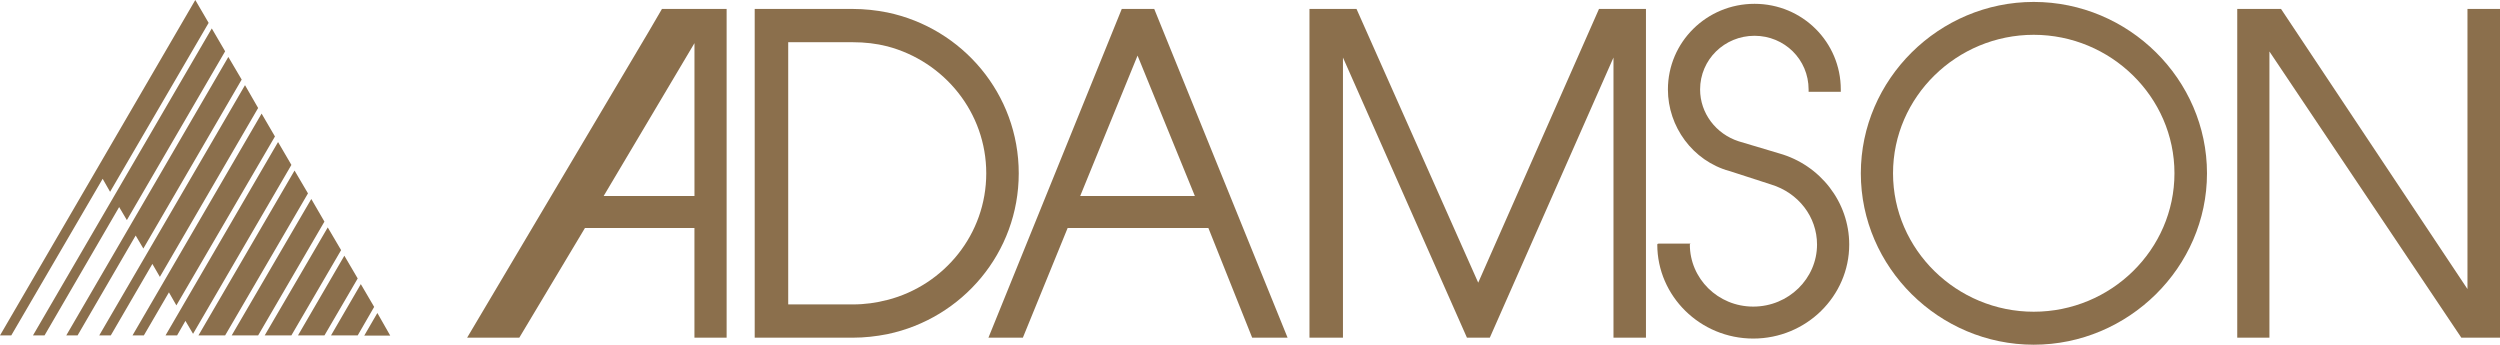
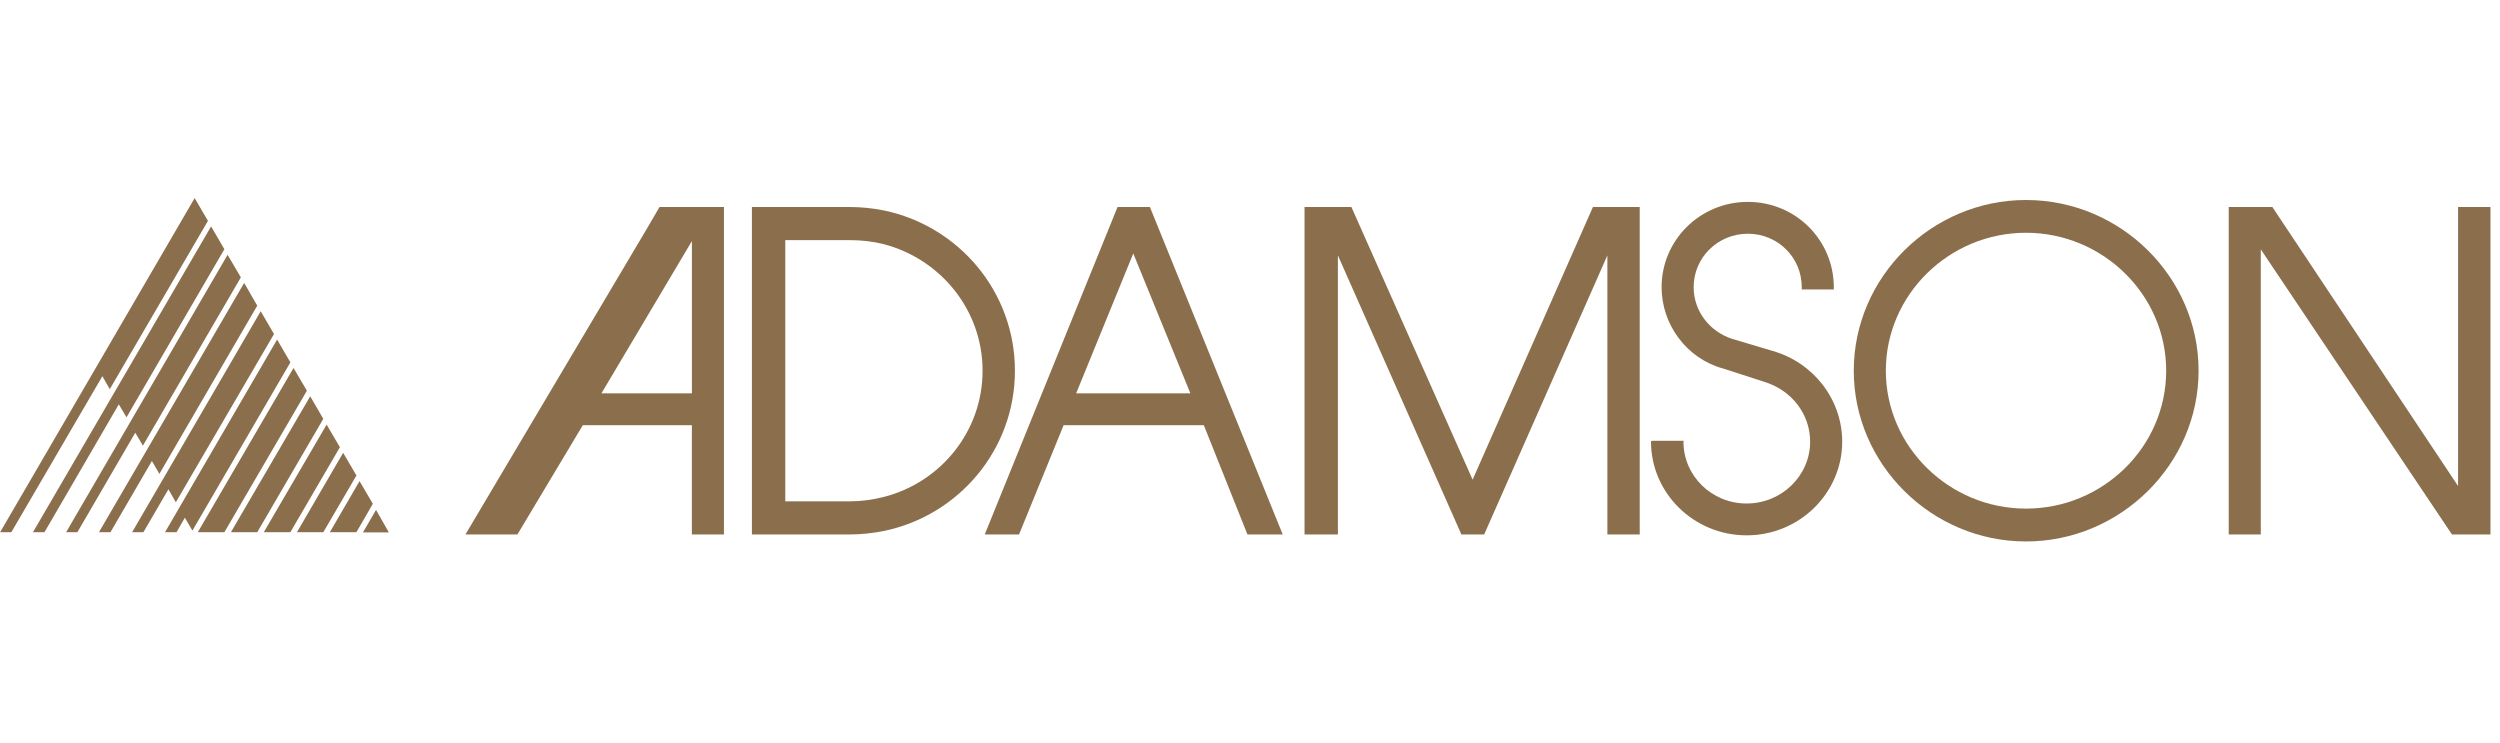
- <svg xmlns="http://www.w3.org/2000/svg" width="181.297" height="24.998" viewBox="0 0 181.297 24.998" fill="none" version="1.1" id="svg19">
-   <defs id="defs19" />
-   <g id="g19">
-     <path d="M 97.39,24.488 V 4.172 l 8.991,20.316 h 1.658 L 117.008,4.172 V 24.488 h 2.355 V 0.649 h -3.406 L 107.198,20.499 98.373,0.649 H 94.961 V 24.488 Z" fill="#8b6f4c" id="path1" />
-     <path d="m 165.418,0.649 h -3.176 V 24.488 h 2.334 V 3.733 l 13.917,20.755 h 2.804 V 0.649 h -2.359 V 20.962 Z" fill="#8b6f4c" id="path2" />
-     <path d="m 147.483,0.14 c -6.868,0 -12.538,5.609 -12.538,12.429 0,6.82 5.673,12.429 12.538,12.429 6.865,0 12.565,-5.609 12.565,-12.429 0,-6.82 -5.676,-12.429 -12.565,-12.429 z m 0,22.466 c -5.581,0 -10.203,-4.496 -10.203,-10.041 0,-5.545 4.622,-10.041 10.203,-10.041 5.581,0 10.206,4.499 10.206,10.041 0,5.542 -4.601,10.041 -10.206,10.041 z" fill="#8b6f4c" id="path3" />
-     <path d="m 125.414,12.404 c -2.663,-0.741 -4.459,-3.221 -4.459,-5.914 0,-3.431 2.801,-6.213 6.281,-6.213 3.48,0 6.256,2.782 6.256,6.213 v 0.165 h -2.334 v -0.165 c 0,-2.178 -1.751,-3.895 -3.922,-3.895 -2.172,0 -3.947,1.717 -3.947,3.895 0,1.717 1.145,3.224 2.801,3.758 l 2.942,0.878 c 2.967,0.839 5.071,3.526 5.071,6.609 0,3.736 -3.108,6.817 -6.96,6.817 -3.851,0 -6.959,-3.084 -6.959,-6.817 0,0 0,-0.067 0.095,-0.067 h 2.334 c -0.067,0 -0.067,0.067 -0.067,0.067 0,2.461 2.03,4.499 4.597,4.499 2.568,0 4.626,-2.037 4.626,-4.499 0,-2.016 -1.354,-3.755 -3.339,-4.358 l -3.013,-0.976 z" fill="#8b6f4c" id="path4" />
-     <path d="M 64.35,0.903 C 63.533,0.741 62.692,0.649 61.853,0.649 H 54.73 V 24.488 h 7.123 c 0.839,0 1.68,-0.095 2.497,-0.256 5.443,-1.135 9.528,-5.914 9.528,-11.663 0,-5.749 -4.085,-10.529 -9.528,-11.666 z m 0,20.847 c -0.795,0.21 -1.634,0.326 -2.497,0.326 H 57.16 V 3.062 h 4.693 c 0.863,0 1.702,0.095 2.497,0.299 4.134,1.092 7.172,4.801 7.172,9.208 0,4.407 -3.035,8.116 -7.172,9.184 z" fill="#8b6f4c" id="path5" />
-     <path d="M 83.707,0.649 H 81.349 L 71.68,24.488 h 2.497 l 3.247,-7.954 h 10.206 l 3.176,7.954 h 2.568 L 83.704,0.649 Z M 82.494,14.213 H 78.335 L 82.494,4.032 86.65,14.213 Z" fill="#8b6f4c" id="path6" />
-     <path d="M 48.004,0.649 47.07,2.251 33.875,24.488 h 3.784 l 4.761,-7.954 h 7.94 v 7.954 h 2.334 V 0.649 H 48.001 Z M 50.362,14.213 H 43.777 L 50.362,3.129 Z" fill="#8b6f4c" id="path7" />
-     <path fill-rule="evenodd" clip-rule="evenodd" d="m 25.939,24.324 h -1.935 l 2.162,-3.721 0.968,1.653 z" fill="#8b6f4c" id="path8" />
-     <path fill-rule="evenodd" clip-rule="evenodd" d="m 16.326,24.324 h -1.935 l 6.969,-11.956 0.974,1.656 z" fill="#8b6f4c" id="path9" />
-     <path fill-rule="evenodd" clip-rule="evenodd" d="m 26.414,24.339 0.952,-1.641 0.934,1.641 z" fill="#8b6f4c" id="path10" />
-     <path fill-rule="evenodd" clip-rule="evenodd" d="M 0.817,24.324 H 0 L 14.162,0 15.13,1.659 7.983,13.911 7.445,12.966 Z" fill="#8b6f4c" id="path11" />
-     <path fill-rule="evenodd" clip-rule="evenodd" d="M 3.229,24.324 H 2.391 L 15.358,2.062 16.326,3.721 9.2,15.961 8.641,15.015 Z" fill="#8b6f4c" id="path12" />
-     <path fill-rule="evenodd" clip-rule="evenodd" d="M 5.625,24.324 H 4.805 L 16.559,4.13 17.526,5.771 10.395,18.023 9.839,17.08 Z" fill="#8b6f4c" id="path13" />
-     <path fill-rule="evenodd" clip-rule="evenodd" d="M 8.034,24.324 H 7.195 L 17.767,6.176 18.719,7.832 11.594,20.078 11.05,19.139 Z" fill="#8b6f4c" id="path14" />
-     <path fill-rule="evenodd" clip-rule="evenodd" d="M 10.432,24.324 H 9.609 L 18.971,8.238 19.939,9.897 12.791,22.146 12.251,21.201 Z" fill="#8b6f4c" id="path15" />
-     <path fill-rule="evenodd" clip-rule="evenodd" d="m 12.842,24.324 h -0.839 l 8.161,-14.024 0.968,1.659 -7.132,12.249 -0.553,-0.939 z" fill="#8b6f4c" id="path16" />
-     <path fill-rule="evenodd" clip-rule="evenodd" d="m 18.72,24.324 4.807,-8.253 -0.952,-1.641 -5.774,9.894 z" fill="#8b6f4c" id="path17" />
-     <path fill-rule="evenodd" clip-rule="evenodd" d="m 21.13,24.324 h -1.935 l 4.573,-7.832 0.968,1.647 z" fill="#8b6f4c" id="path18" />
-     <path fill-rule="evenodd" clip-rule="evenodd" d="m 23.529,24.324 h -1.92 l 3.363,-5.78 0.968,1.65 z" fill="#8b6f4c" id="path19" />
+ <svg xmlns="http://www.w3.org/2000/svg" width="100%" height="100%" viewBox="0 0 239 71" version="1.1" xml:space="preserve" style="fill-rule:evenodd;clip-rule:evenodd;stroke-linejoin:round;stroke-miterlimit:2;">
+   <g transform="matrix(0.315166,0,0,0.315166,119.05,35.35)">
+     <g transform="matrix(1,0,0,1,-377.7021,-52.07834)">
+       <clipPath id="_clip1">
+         <rect x="0" y="0" width="755.404" height="104.157" />
+       </clipPath>
+       <g clip-path="url(#_clip1)">
+         <g id="g19" transform="matrix(4.166667,0,0,4.166667,0,0)">
+           <path id="path1" d="M97.39,24.488L97.39,4.172L106.381,24.488L108.039,24.488L117.008,4.172L117.008,24.488L119.363,24.488L119.363,0.649L115.957,0.649L107.198,20.499L98.373,0.649L94.961,0.649L94.961,24.488L97.39,24.488Z" style="fill:rgb(139,111,76);fill-rule:nonzero;" />
+           <path id="path2" d="M165.418,0.649L162.242,0.649L162.242,24.488L164.576,24.488L164.576,3.733L178.493,24.488L181.297,24.488L181.297,0.649L178.938,0.649L178.938,20.962L165.418,0.649Z" style="fill:rgb(139,111,76);fill-rule:nonzero;" />
+           <path id="path3" d="M147.483,0.14C140.615,0.14 134.945,5.749 134.945,12.569C134.945,19.389 140.618,24.998 147.483,24.998C154.348,24.998 160.048,19.389 160.048,12.569C160.048,5.749 154.372,0.14 147.483,0.14ZM147.483,22.606C141.902,22.606 137.28,18.111 137.28,12.566C137.28,7.021 141.902,2.525 147.483,2.525C153.064,2.525 157.689,7.024 157.689,12.566C157.689,18.108 153.088,22.606 147.483,22.606Z" style="fill:rgb(139,111,76);fill-rule:nonzero;" />
+           <path id="path4" d="M125.414,12.404C122.751,11.663 120.955,9.183 120.955,6.49C120.955,3.059 123.756,0.277 127.236,0.277C130.716,0.277 133.492,3.059 133.492,6.49L133.492,6.655L131.158,6.655L131.158,6.49C131.158,4.312 129.407,2.595 127.236,2.595C125.064,2.595 123.289,4.312 123.289,6.49C123.289,8.207 124.434,9.714 126.09,10.248L129.032,11.126C131.999,11.965 134.103,14.652 134.103,17.735C134.103,21.472 130.995,24.552 127.143,24.552C123.292,24.552 120.184,21.469 120.184,17.735C120.184,17.735 120.184,17.668 120.279,17.668L122.613,17.668C122.546,17.668 122.546,17.735 122.546,17.735C122.546,20.197 124.576,22.234 127.143,22.234C129.711,22.234 131.769,20.197 131.769,17.735C131.769,15.719 130.415,13.981 128.43,13.377L125.417,12.401L125.414,12.404Z" style="fill:rgb(139,111,76);fill-rule:nonzero;" />
+           <path id="path5" d="M64.35,0.903C63.533,0.741 62.692,0.649 61.853,0.649L54.73,0.649L54.73,24.488L61.853,24.488C62.692,24.488 63.533,24.394 64.35,24.232C69.793,23.097 73.878,18.318 73.878,12.569C73.878,6.82 69.793,2.04 64.35,0.903ZM64.35,21.749C63.555,21.96 62.716,22.076 61.853,22.076L57.16,22.076L57.16,3.062L61.853,3.062C62.716,3.062 63.555,3.157 64.35,3.361C68.484,4.453 71.522,8.162 71.522,12.569C71.522,16.976 68.487,20.685 64.35,21.752L64.35,21.749Z" style="fill:rgb(139,111,76);fill-rule:nonzero;" />
+           <path id="path6" d="M83.707,0.649L81.349,0.649L71.68,24.488L74.177,24.488L77.423,16.534L87.63,16.534L90.805,24.488L93.373,24.488L83.704,0.649L83.707,0.649ZM86.65,14.213L78.335,14.213L82.494,4.032L86.65,14.213Z" style="fill:rgb(139,111,76);fill-rule:nonzero;" />
+           <path id="path7" d="M48.004,0.649L47.07,2.251L33.875,24.488L37.659,24.488L42.42,16.534L50.359,16.534L50.359,24.488L52.694,24.488L52.694,0.649L48.001,0.649L48.004,0.649ZM50.362,14.213L43.777,14.213L50.362,3.129L50.362,14.213Z" style="fill:rgb(139,111,76);fill-rule:nonzero;" />
+           <path id="path8" d="M25.939,24.324L24.004,24.324L26.166,20.603L27.134,22.256L25.939,24.324Z" style="fill:rgb(139,111,76);" />
+           <path id="path9" d="M16.326,24.324L14.391,24.324L21.36,12.368L22.333,14.024L16.326,24.324Z" style="fill:rgb(139,111,76);" />
+           <path id="path10" d="M26.414,24.339L27.366,22.698L28.3,24.339L26.414,24.339Z" style="fill:rgb(139,111,76);" />
+           <path id="path11" d="M0.817,24.324L0,24.324L14.162,0L15.13,1.659L7.983,13.911L7.445,12.966L0.817,24.324Z" style="fill:rgb(139,111,76);" />
+           <path id="path12" d="M3.229,24.324L2.391,24.324L15.358,2.062L16.326,3.721L9.2,15.961L8.641,15.015L3.229,24.324Z" style="fill:rgb(139,111,76);" />
+           <path id="path13" d="M5.625,24.324L4.805,24.324L16.559,4.13L17.526,5.771L10.395,18.023L9.839,17.08L5.625,24.324Z" style="fill:rgb(139,111,76);" />
+           <path id="path14" d="M8.034,24.324L7.195,24.324L17.767,6.176L18.719,7.832L11.594,20.078L11.05,19.139L8.034,24.324Z" style="fill:rgb(139,111,76);" />
+           <path id="path15" d="M10.432,24.324L9.609,24.324L18.971,8.238L19.939,9.897L12.791,22.146L12.251,21.201L10.432,24.324Z" style="fill:rgb(139,111,76);" />
+           <path id="path16" d="M12.842,24.324L12.004,24.324L20.165,10.3L21.132,11.959L14,24.208L13.448,23.268L12.842,24.324Z" style="fill:rgb(139,111,76);" />
+           <path id="path17" d="M18.72,24.324L23.527,16.071L22.575,14.43L16.801,24.324L18.72,24.324Z" style="fill:rgb(139,111,76);" />
+           <path id="path18" d="M21.13,24.324L19.195,24.324L23.769,16.491L24.736,18.138L21.13,24.324Z" style="fill:rgb(139,111,76);" />
+           <path id="path19" d="M23.529,24.324L21.609,24.324L24.973,18.544L25.94,20.194L23.529,24.324Z" style="fill:rgb(139,111,76);" />
+         </g>
+       </g>
+     </g>
  </g>
</svg>
